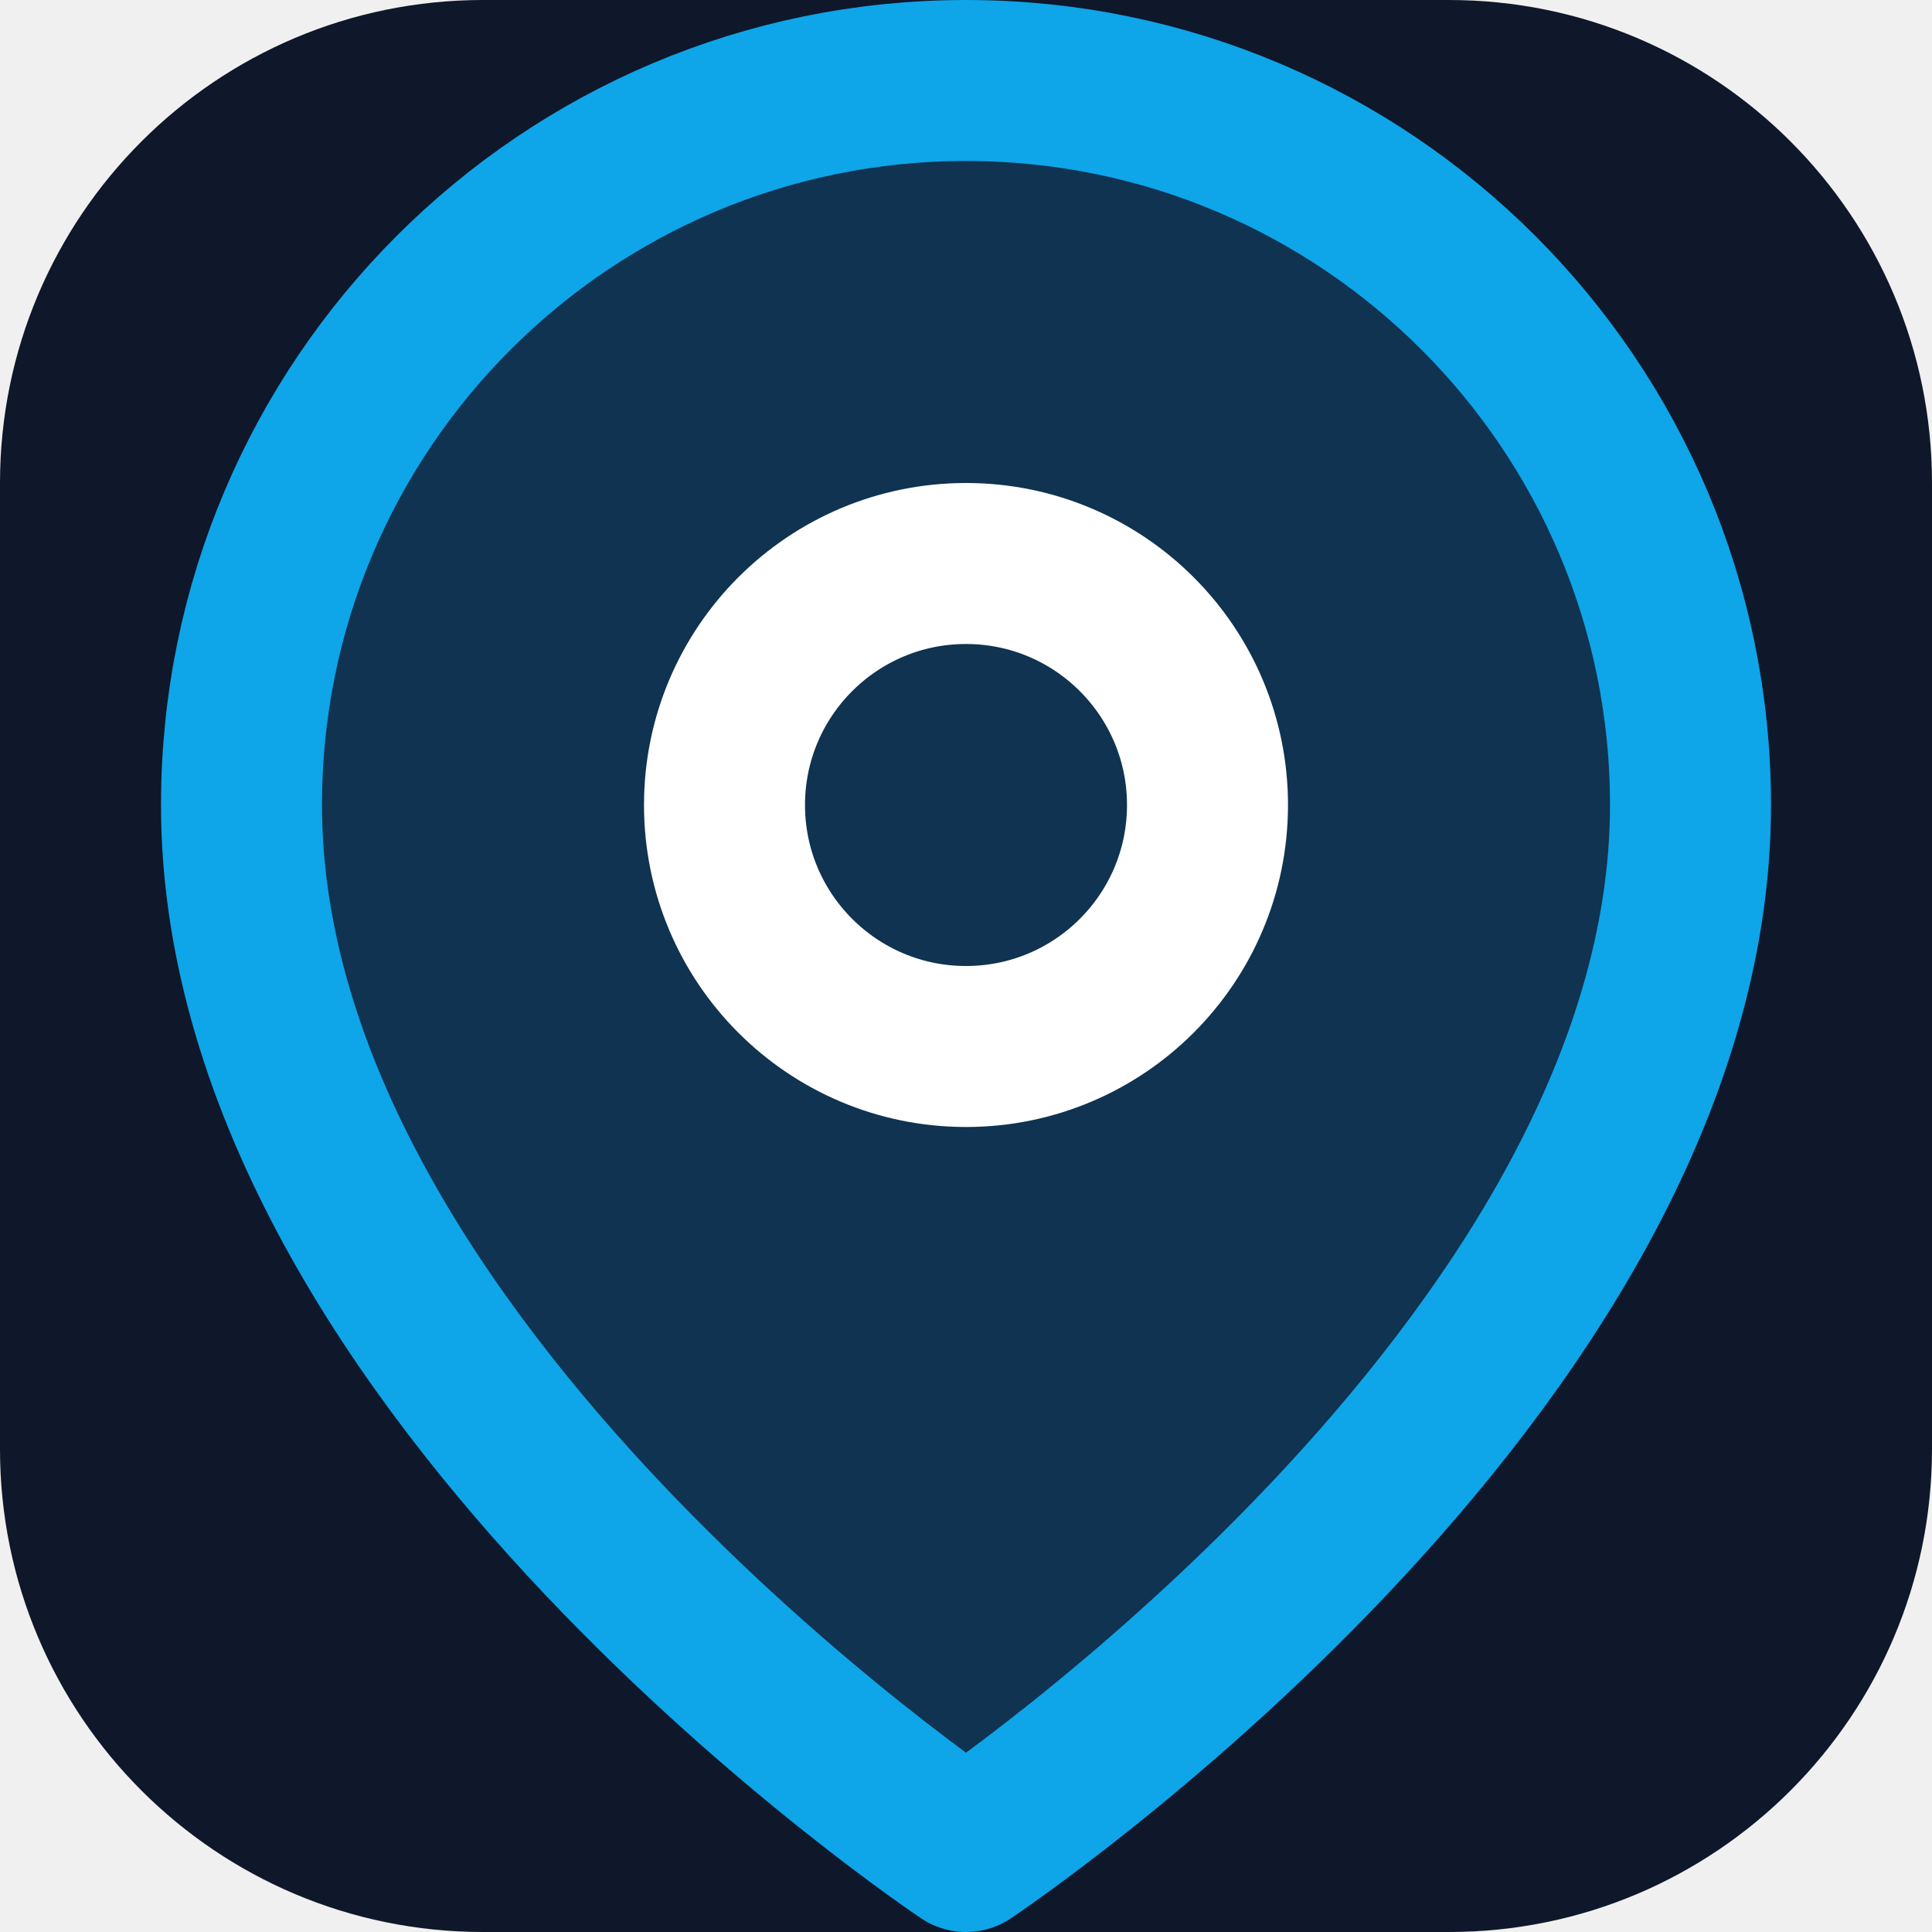
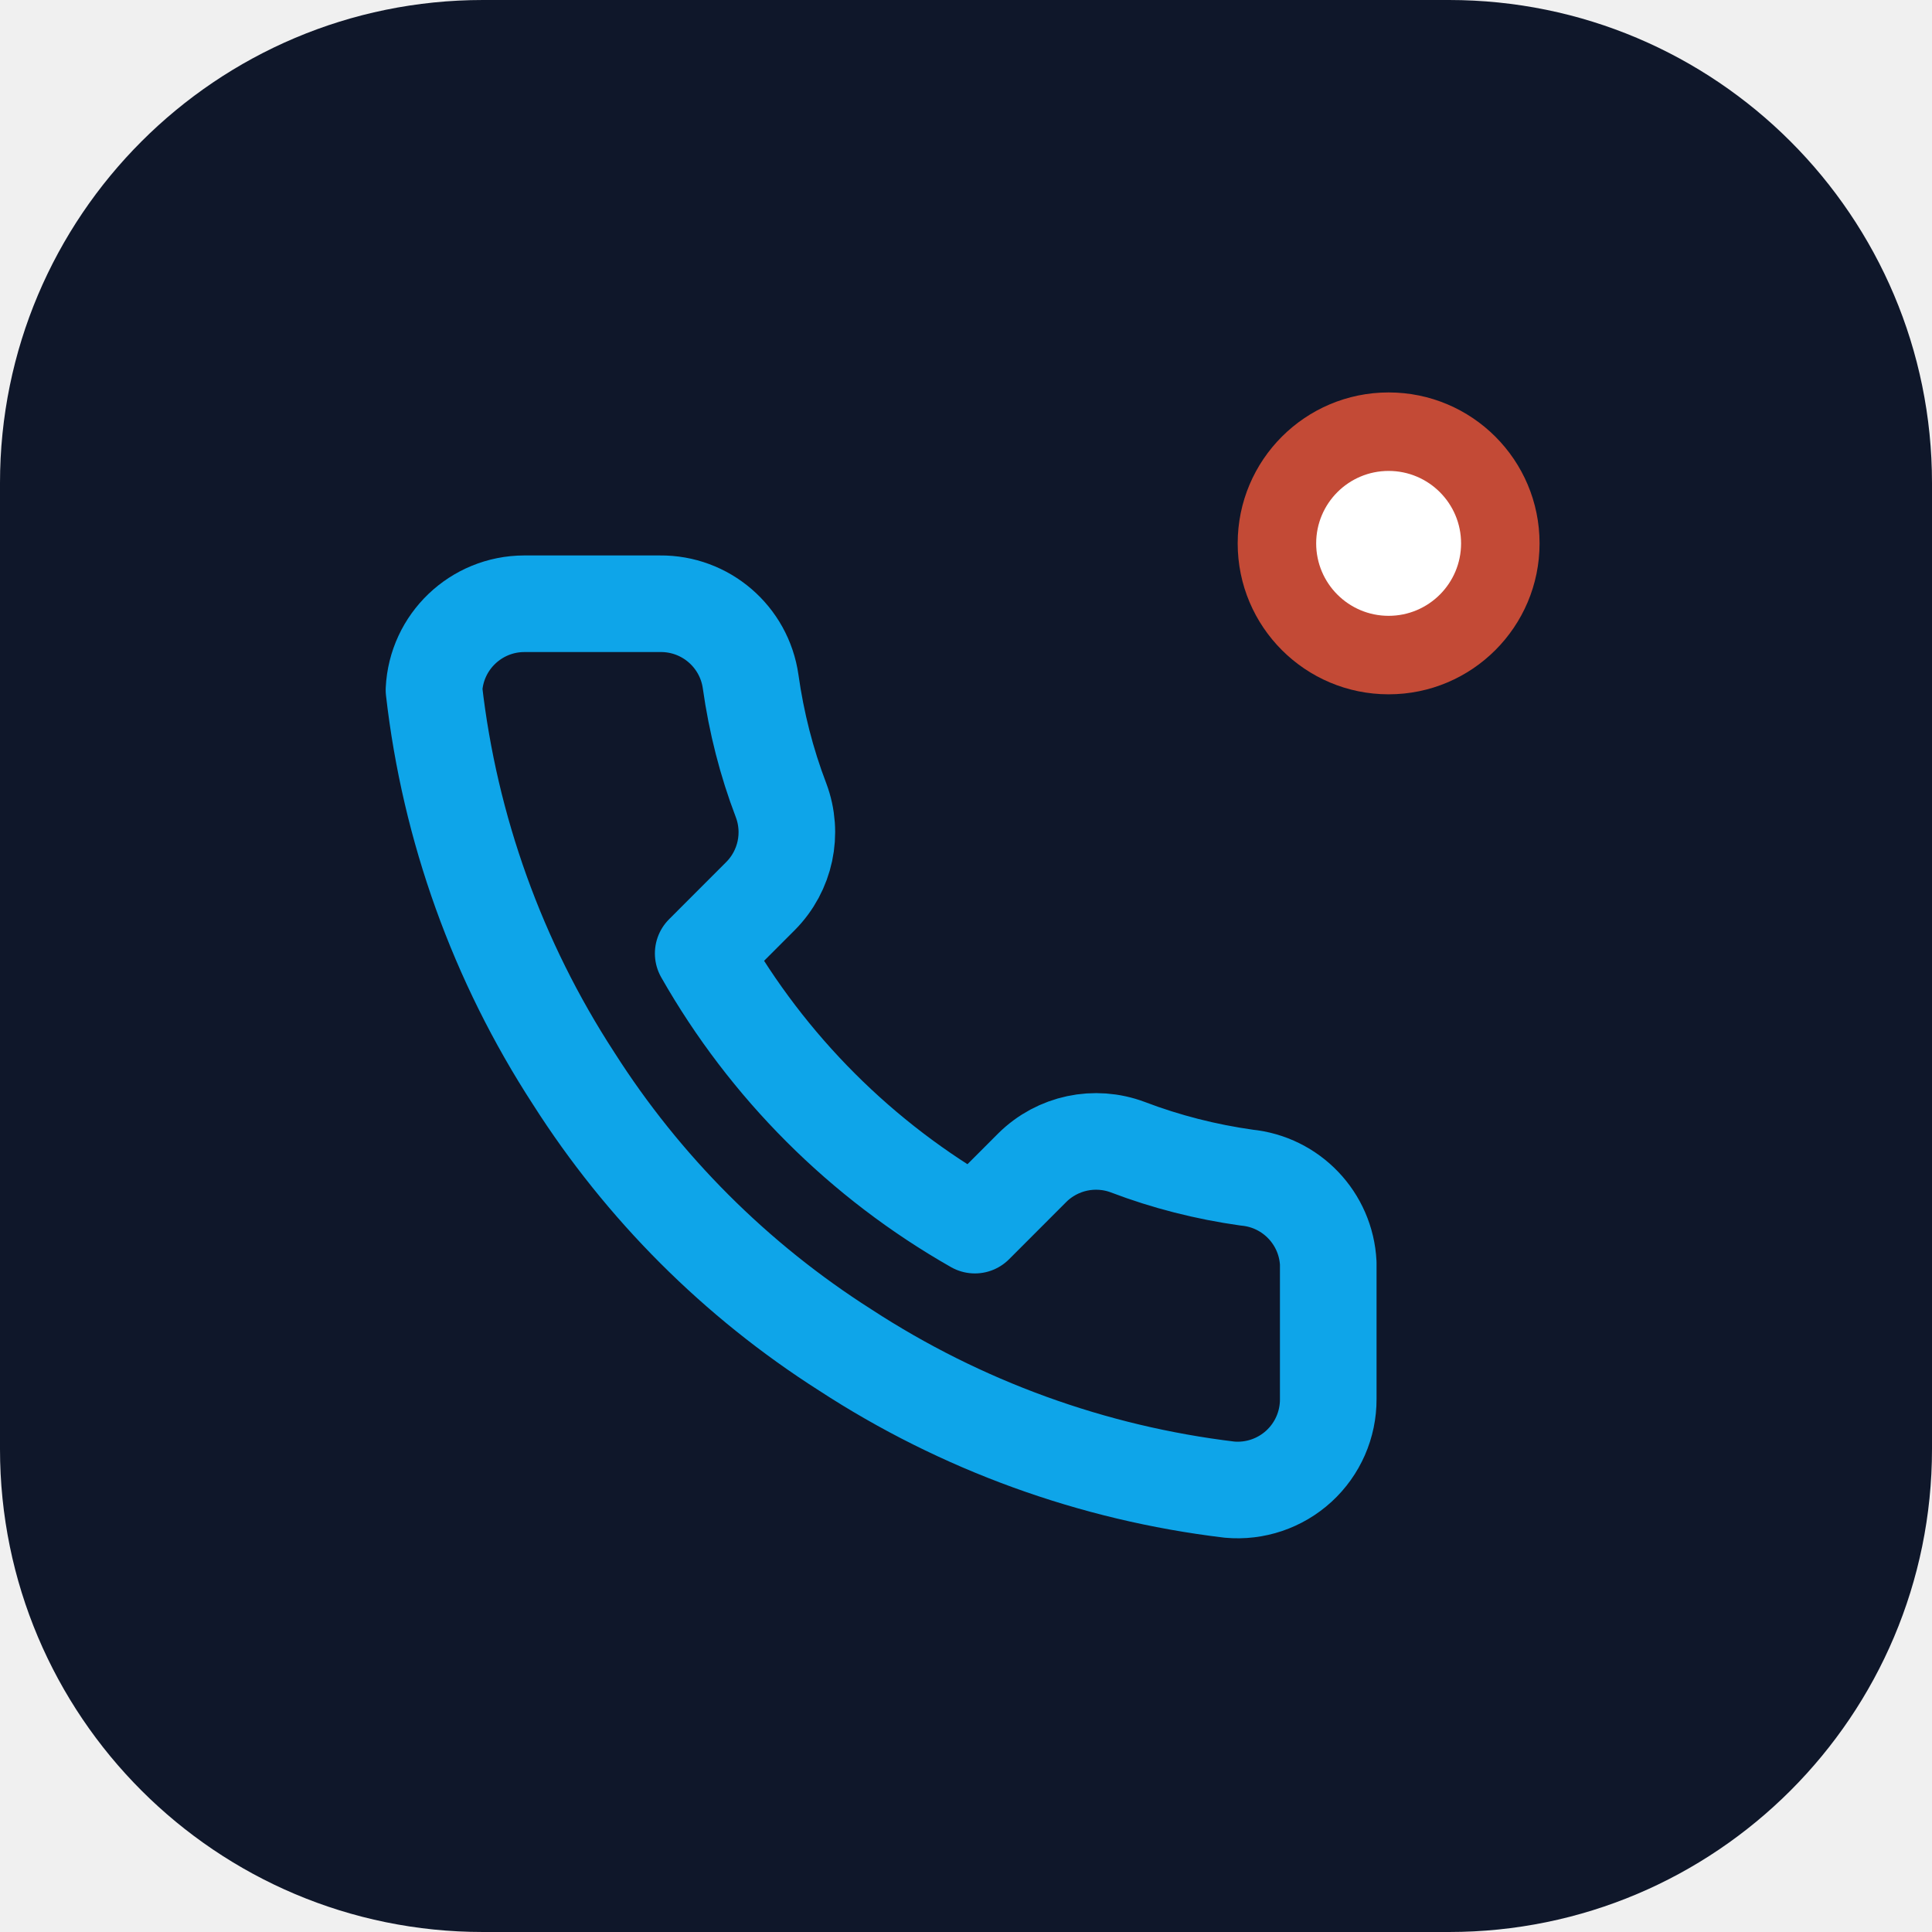
- <svg xmlns="http://www.w3.org/2000/svg" viewBox="0 0 24 24" fill="none">
-   <rect width="24" height="24" rx="6" fill="#0f172a" />
-   <path d="M21 10c0 7-9 13-9 13s-9-6-9-13a9 9 0 0 1 18 0z" fill="#0ea5e9" opacity="0.2" />
-   <path d="M21 10c0 7-9 13-9 13s-9-6-9-13a9 9 0 0 1 18 0z" stroke="#0ea5e9" stroke-width="2" stroke-linecap="round" stroke-linejoin="round" />
-   <circle cx="12" cy="10" r="3" stroke="#fff" stroke-width="2" />
+ <svg xmlns="http://www.w3.org/2000/svg" viewBox="0 0 32 32">
+   <rect width="32" height="32" rx="8" fill="#0f172a" />
+   <path d="M22 20.923v2.25a1.5 1.5 0 0 1-1.636 1.5A14.897 14.897 0 0 1 14 22.36a14.662 14.662 0 0 1-4.5-4.5 14.897 14.897 0 0 1-2.312-6.432A1.5 1.5 0 0 1 8.683 10h2.25a1.5 1.5 0 0 1 1.5 1.29c.095.675.263 1.336.504 1.966a1.5 1.5 0 0 1-.338 1.583l-.952.953a12 12 0 0 0 4.5 4.5l.952-.953a1.5 1.5 0 0 1 1.584-.337c.63.24 1.29.408 1.966.503A1.5 1.5 0 0 1 22 20.923z" fill="none" stroke="#0ea5e9" stroke-width="1.6" stroke-linecap="round" stroke-linejoin="round" />
+   <circle cx="23" cy="9" r="2.5" fill="#C34A36" />
+   <circle cx="23" cy="9" r="1.2" fill="#fff" />
</svg>
